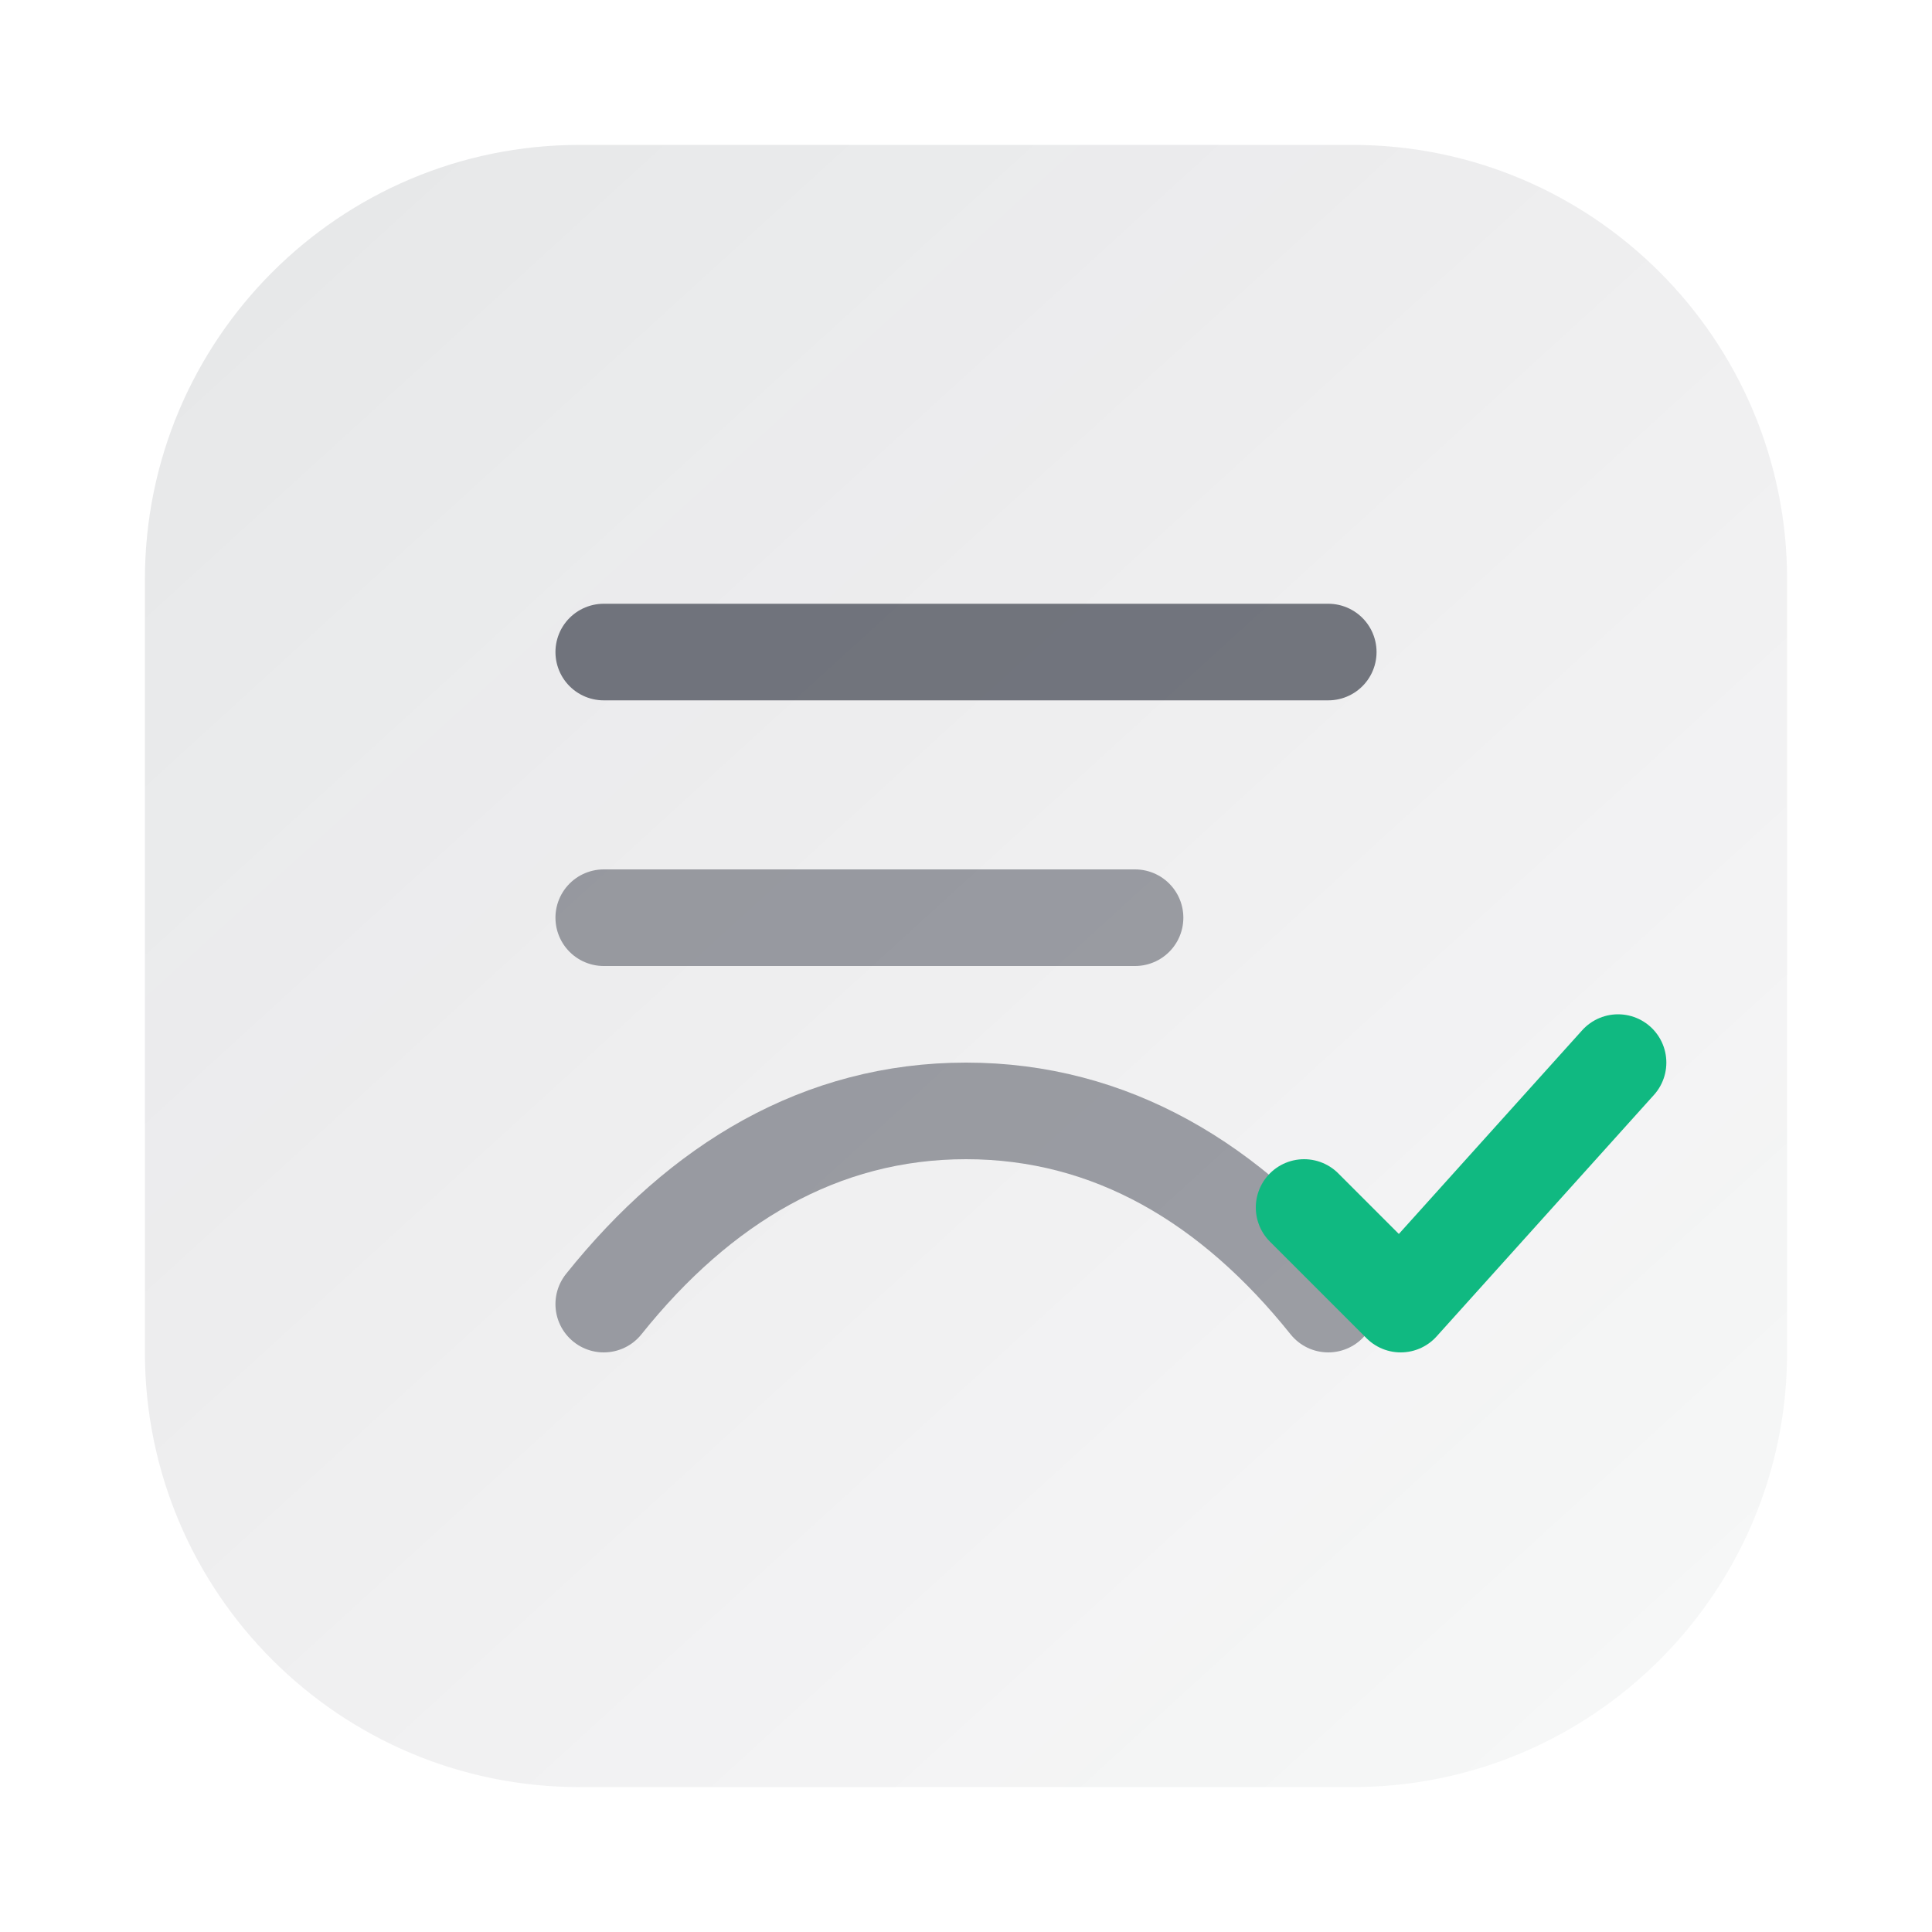
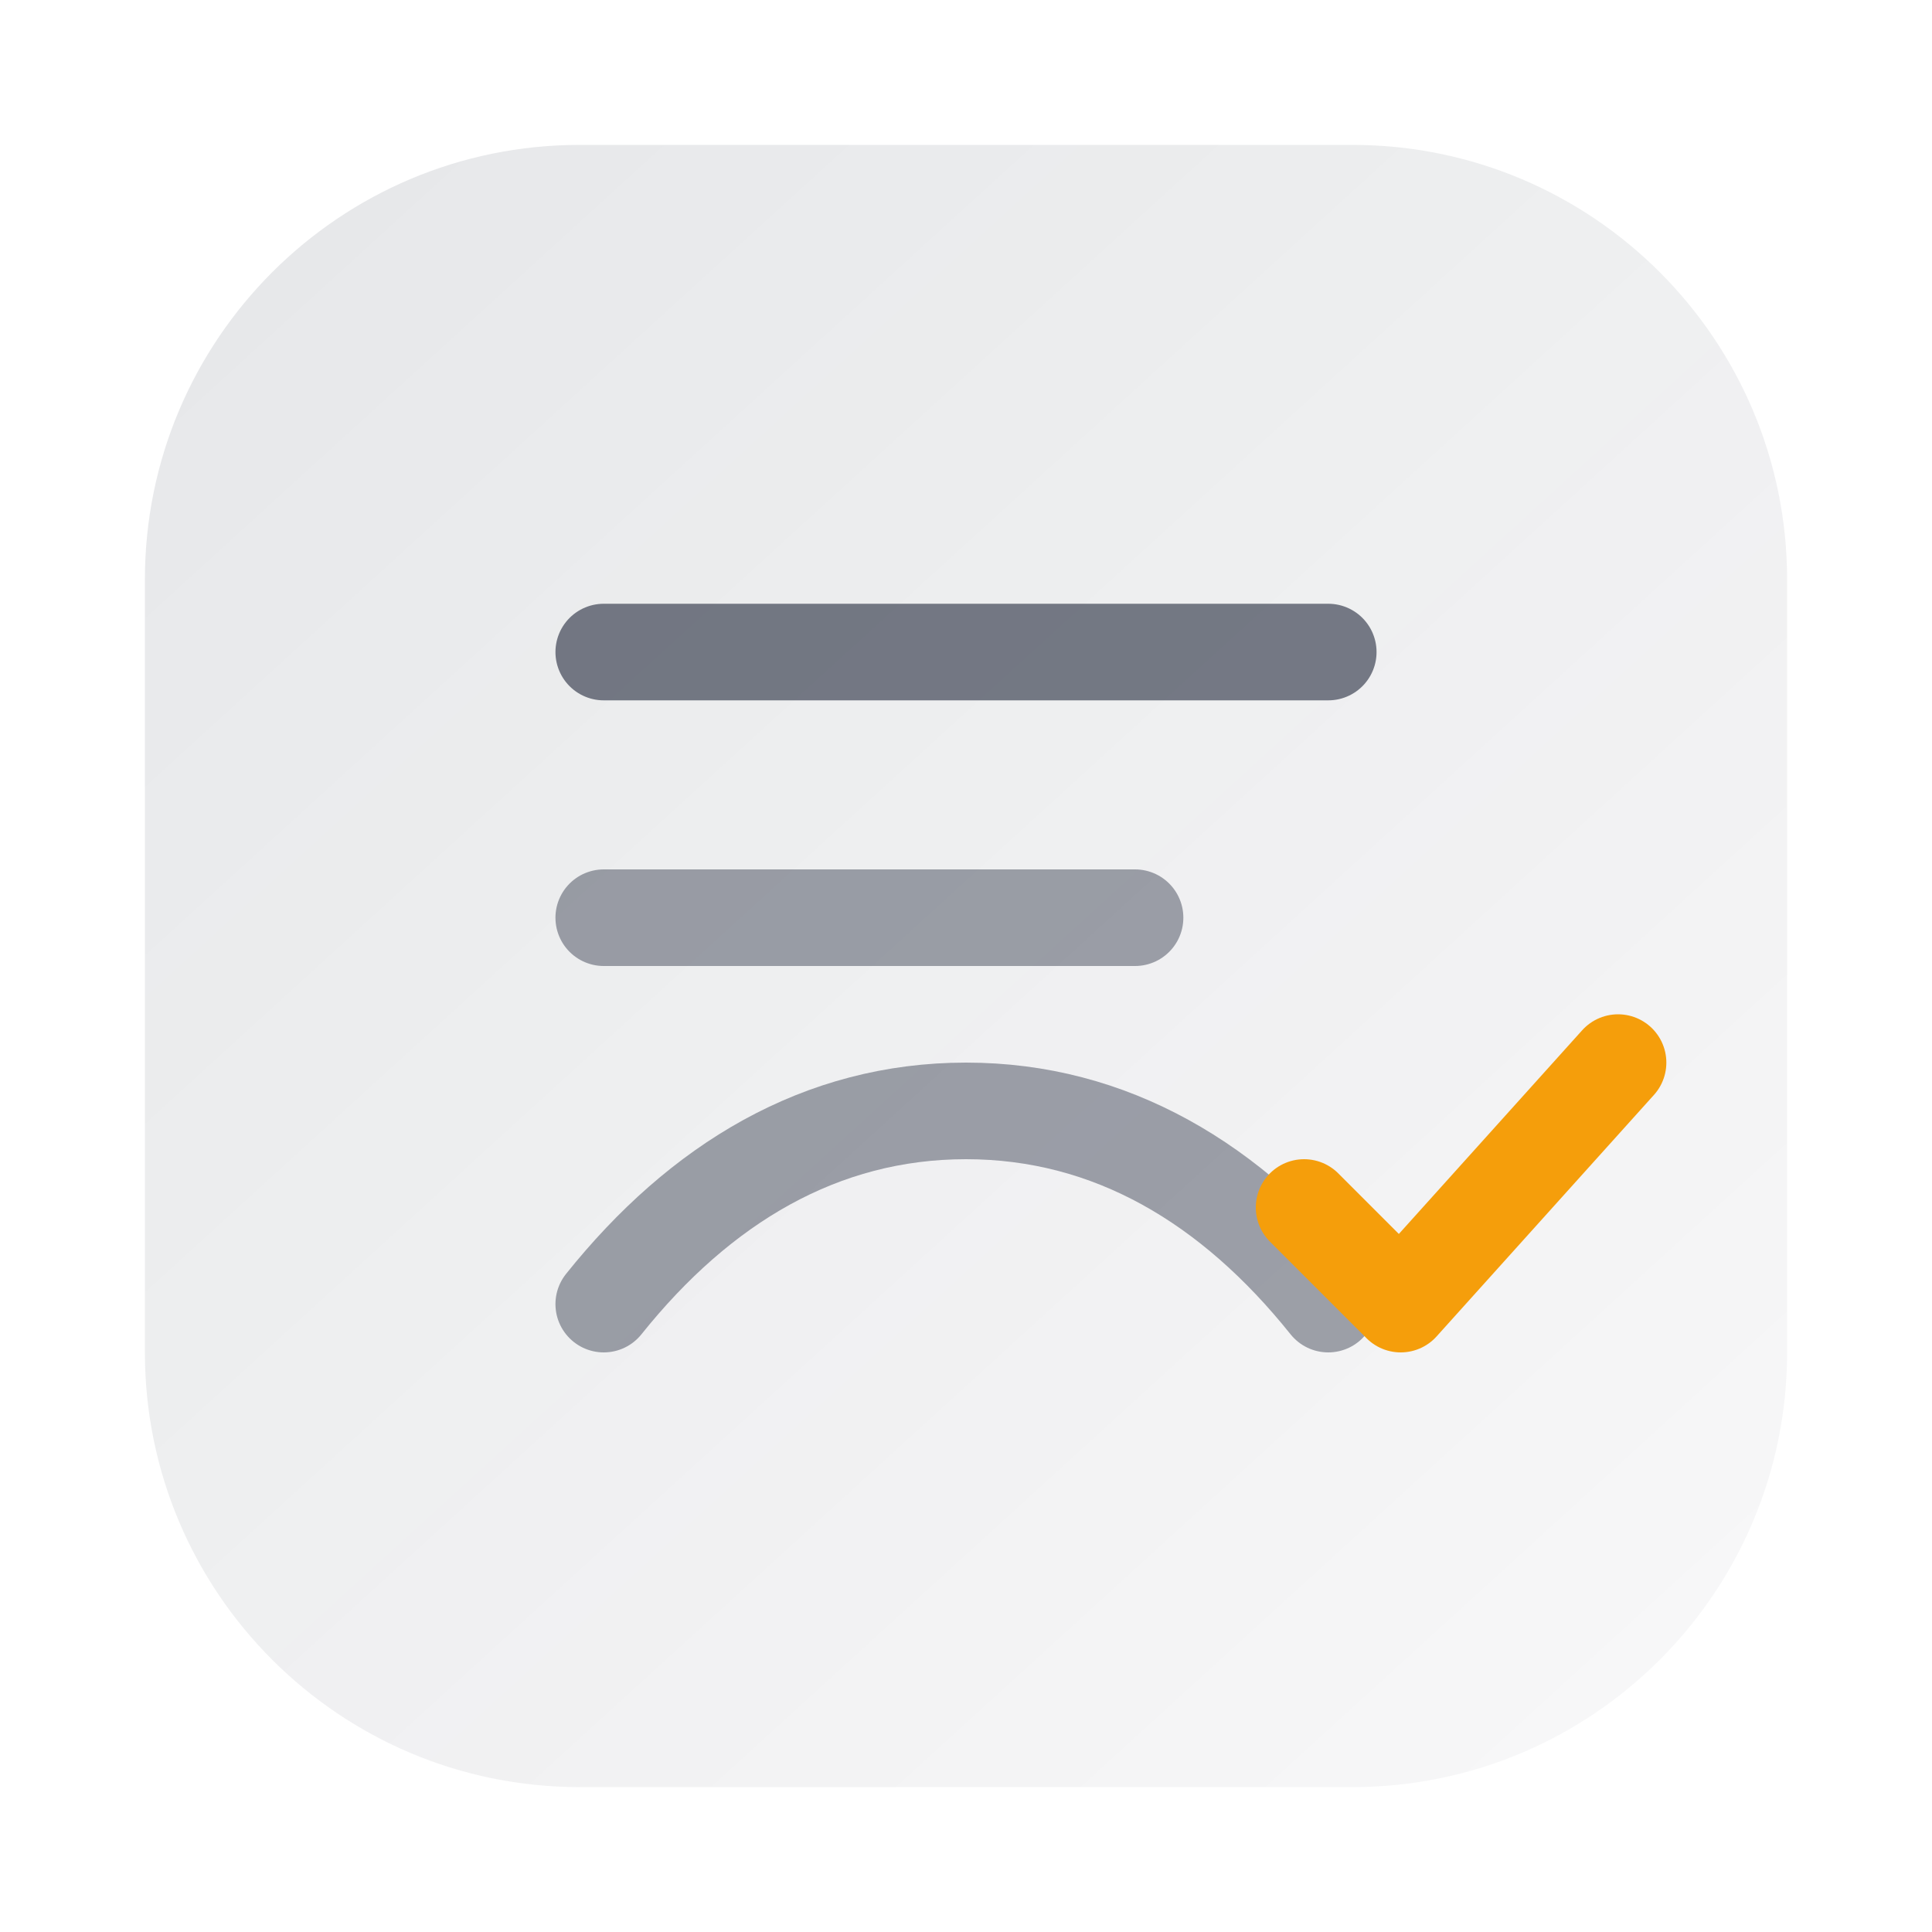
<svg xmlns="http://www.w3.org/2000/svg" width="80" height="80" viewBox="0 0 80 80" fill="none">
  <defs>
    <linearGradient id="bg" x1="10" y1="8" x2="72" y2="76" gradientUnits="userSpaceOnUse">
-       <stop stop-color="#0B1220" stop-opacity="0.10" />
-       <stop offset="1" stop-color="#0B1220" stop-opacity="0.03" />
+       <stop stop-color="#0F172A" stop-opacity="0.10" />
+       <stop offset="1" stop-color="#0F172A" stop-opacity="0.03" />
    </linearGradient>
  </defs>
  <rect x="6" y="6" width="68" height="68" rx="18" fill="url(#bg)" />
-   <path d="M25 27h30" stroke="#0B1220" stroke-opacity="0.55" stroke-width="4" stroke-linecap="round" />
-   <path d="M25 38h22" stroke="#0B1220" stroke-opacity="0.38" stroke-width="4" stroke-linecap="round" />
-   <path d="M25 54c4-5 9-8 15-8s11 3 15 8" stroke="#0B1220" stroke-opacity="0.38" stroke-width="4" stroke-linecap="round" />
-   <path d="M54 50l4 4 9-10" stroke="#10B981" stroke-width="4" stroke-linecap="round" stroke-linejoin="round" />
+   <path d="M25 27h30" stroke="#0F172A" stroke-opacity="0.55" stroke-width="4" stroke-linecap="round" />
+   <path d="M25 38h22" stroke="#0F172A" stroke-opacity="0.38" stroke-width="4" stroke-linecap="round" />
+   <path d="M25 54c4-5 9-8 15-8s11 3 15 8" stroke="#0F172A" stroke-opacity="0.38" stroke-width="4" stroke-linecap="round" />
+   <path d="M54 50l4 4 9-10" stroke="#F59E0B" stroke-width="4" stroke-linecap="round" stroke-linejoin="round" />
</svg>
